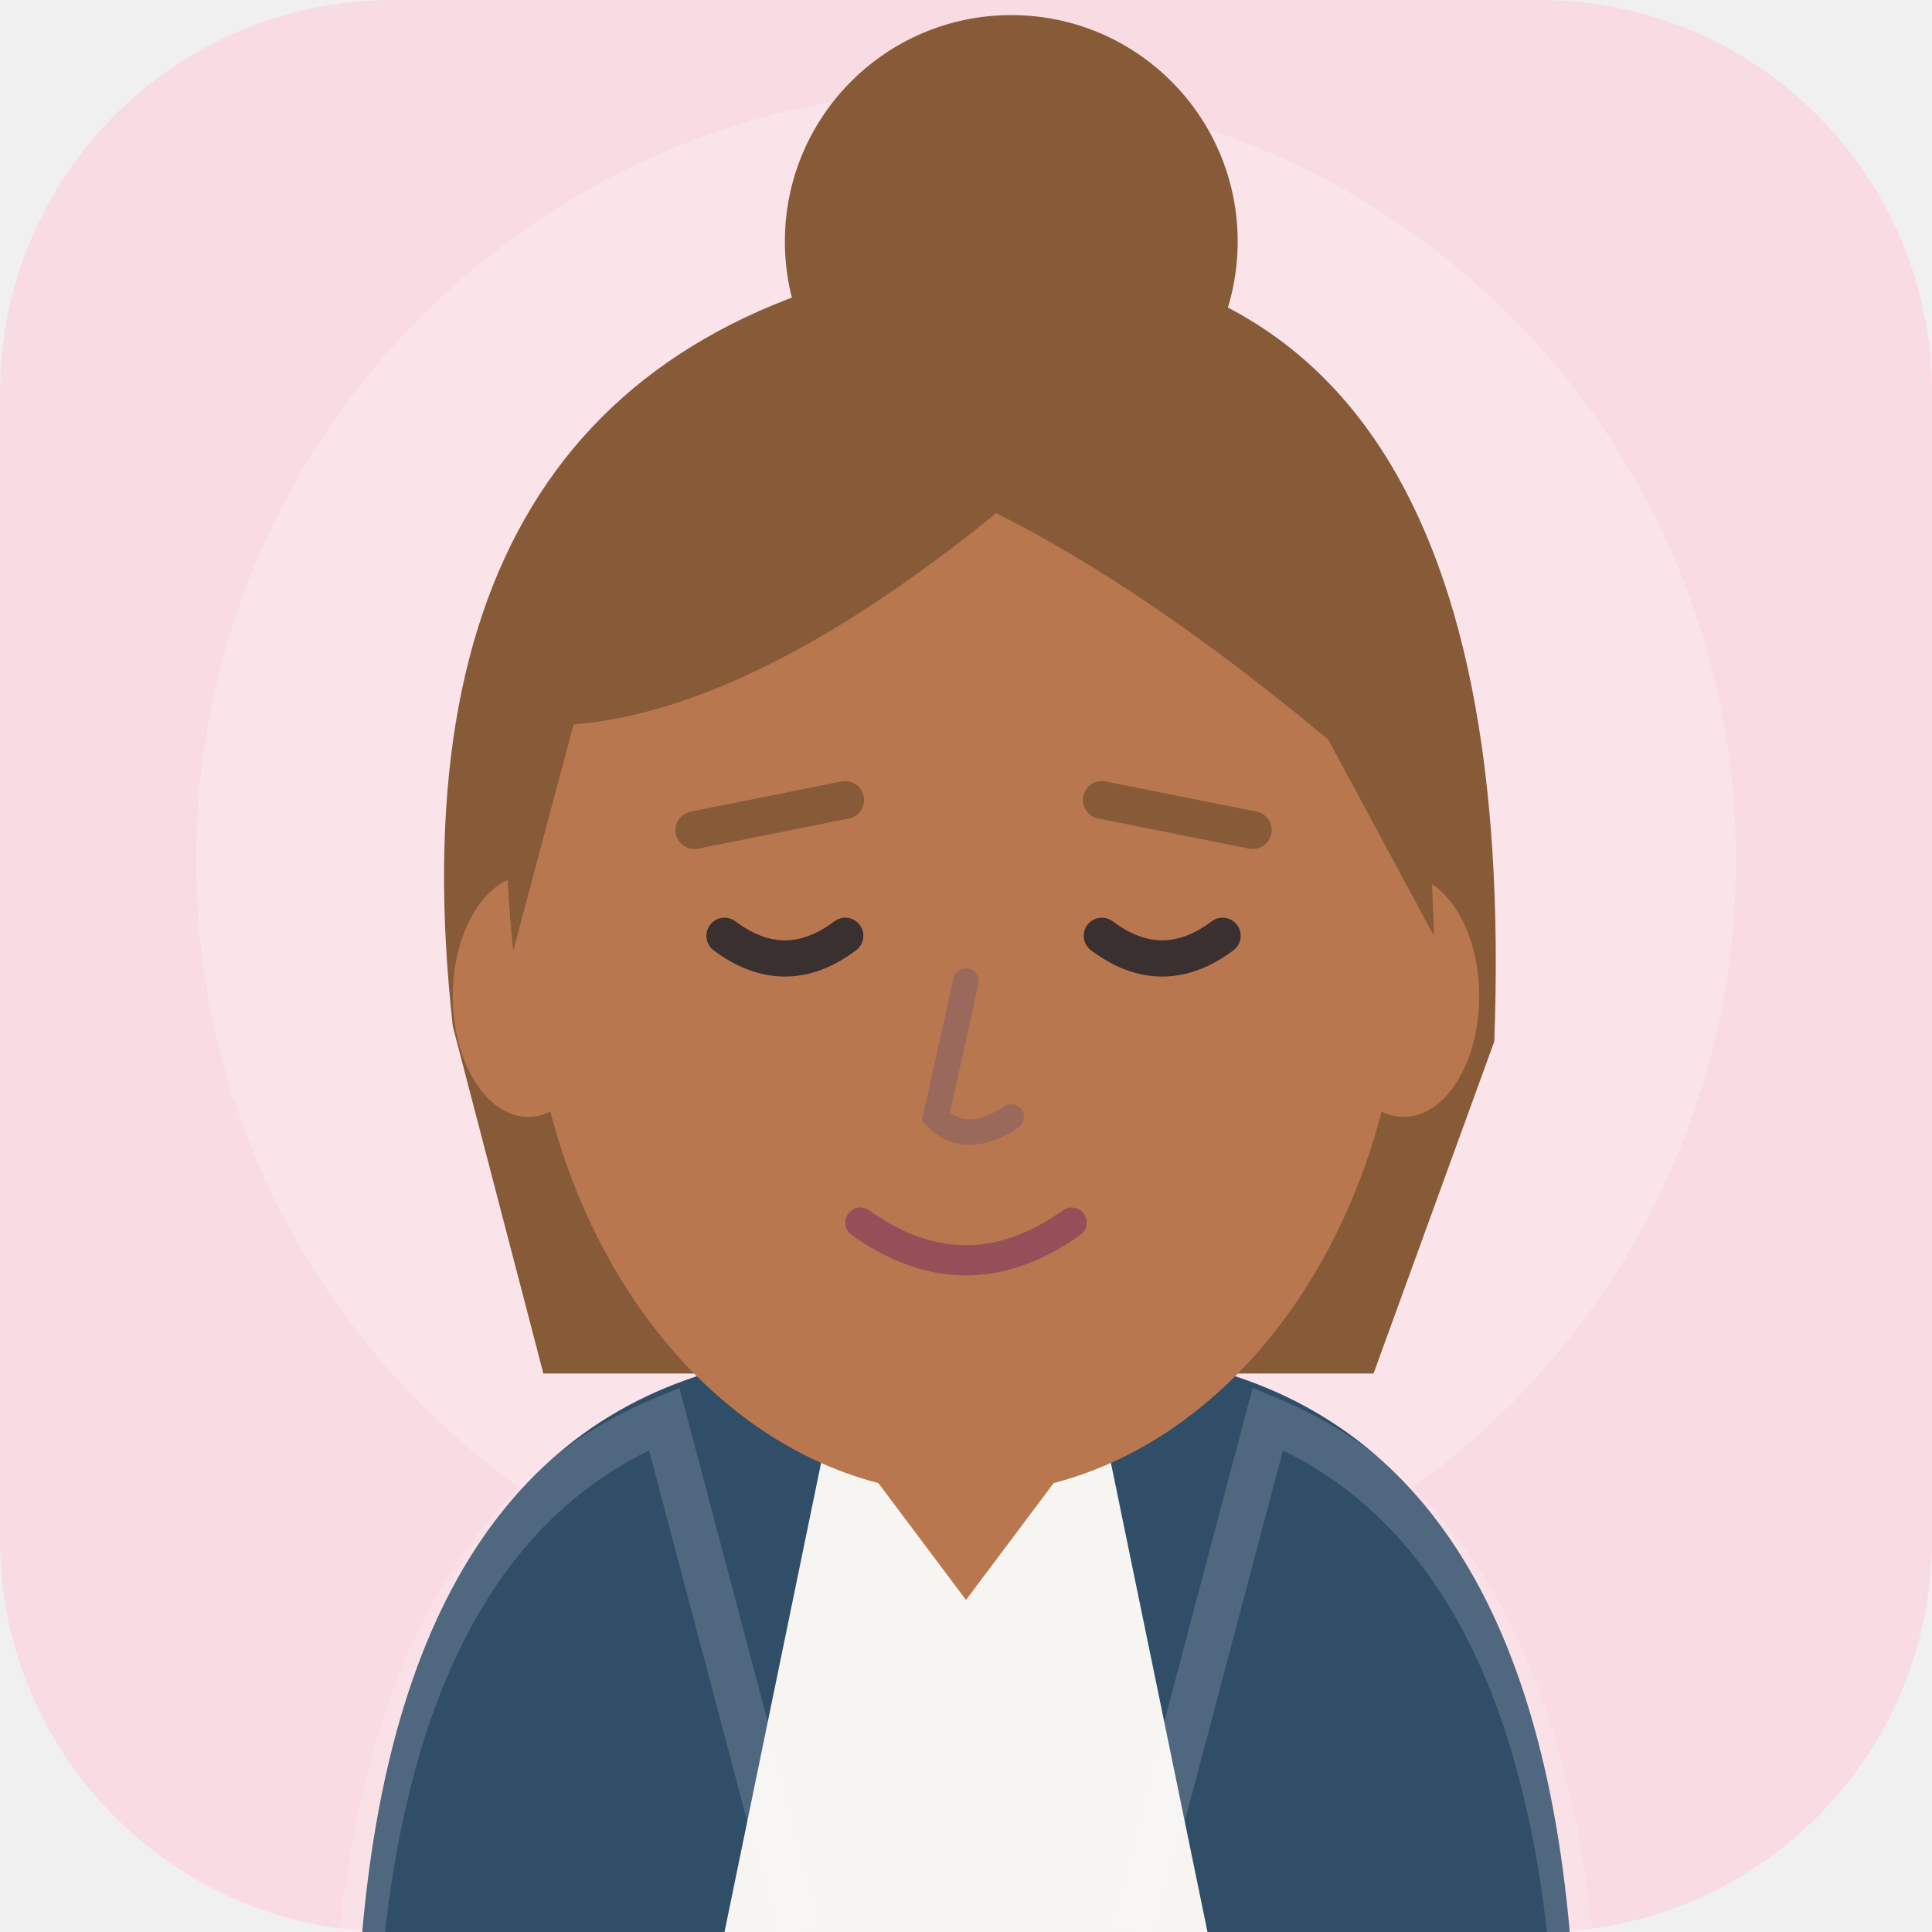
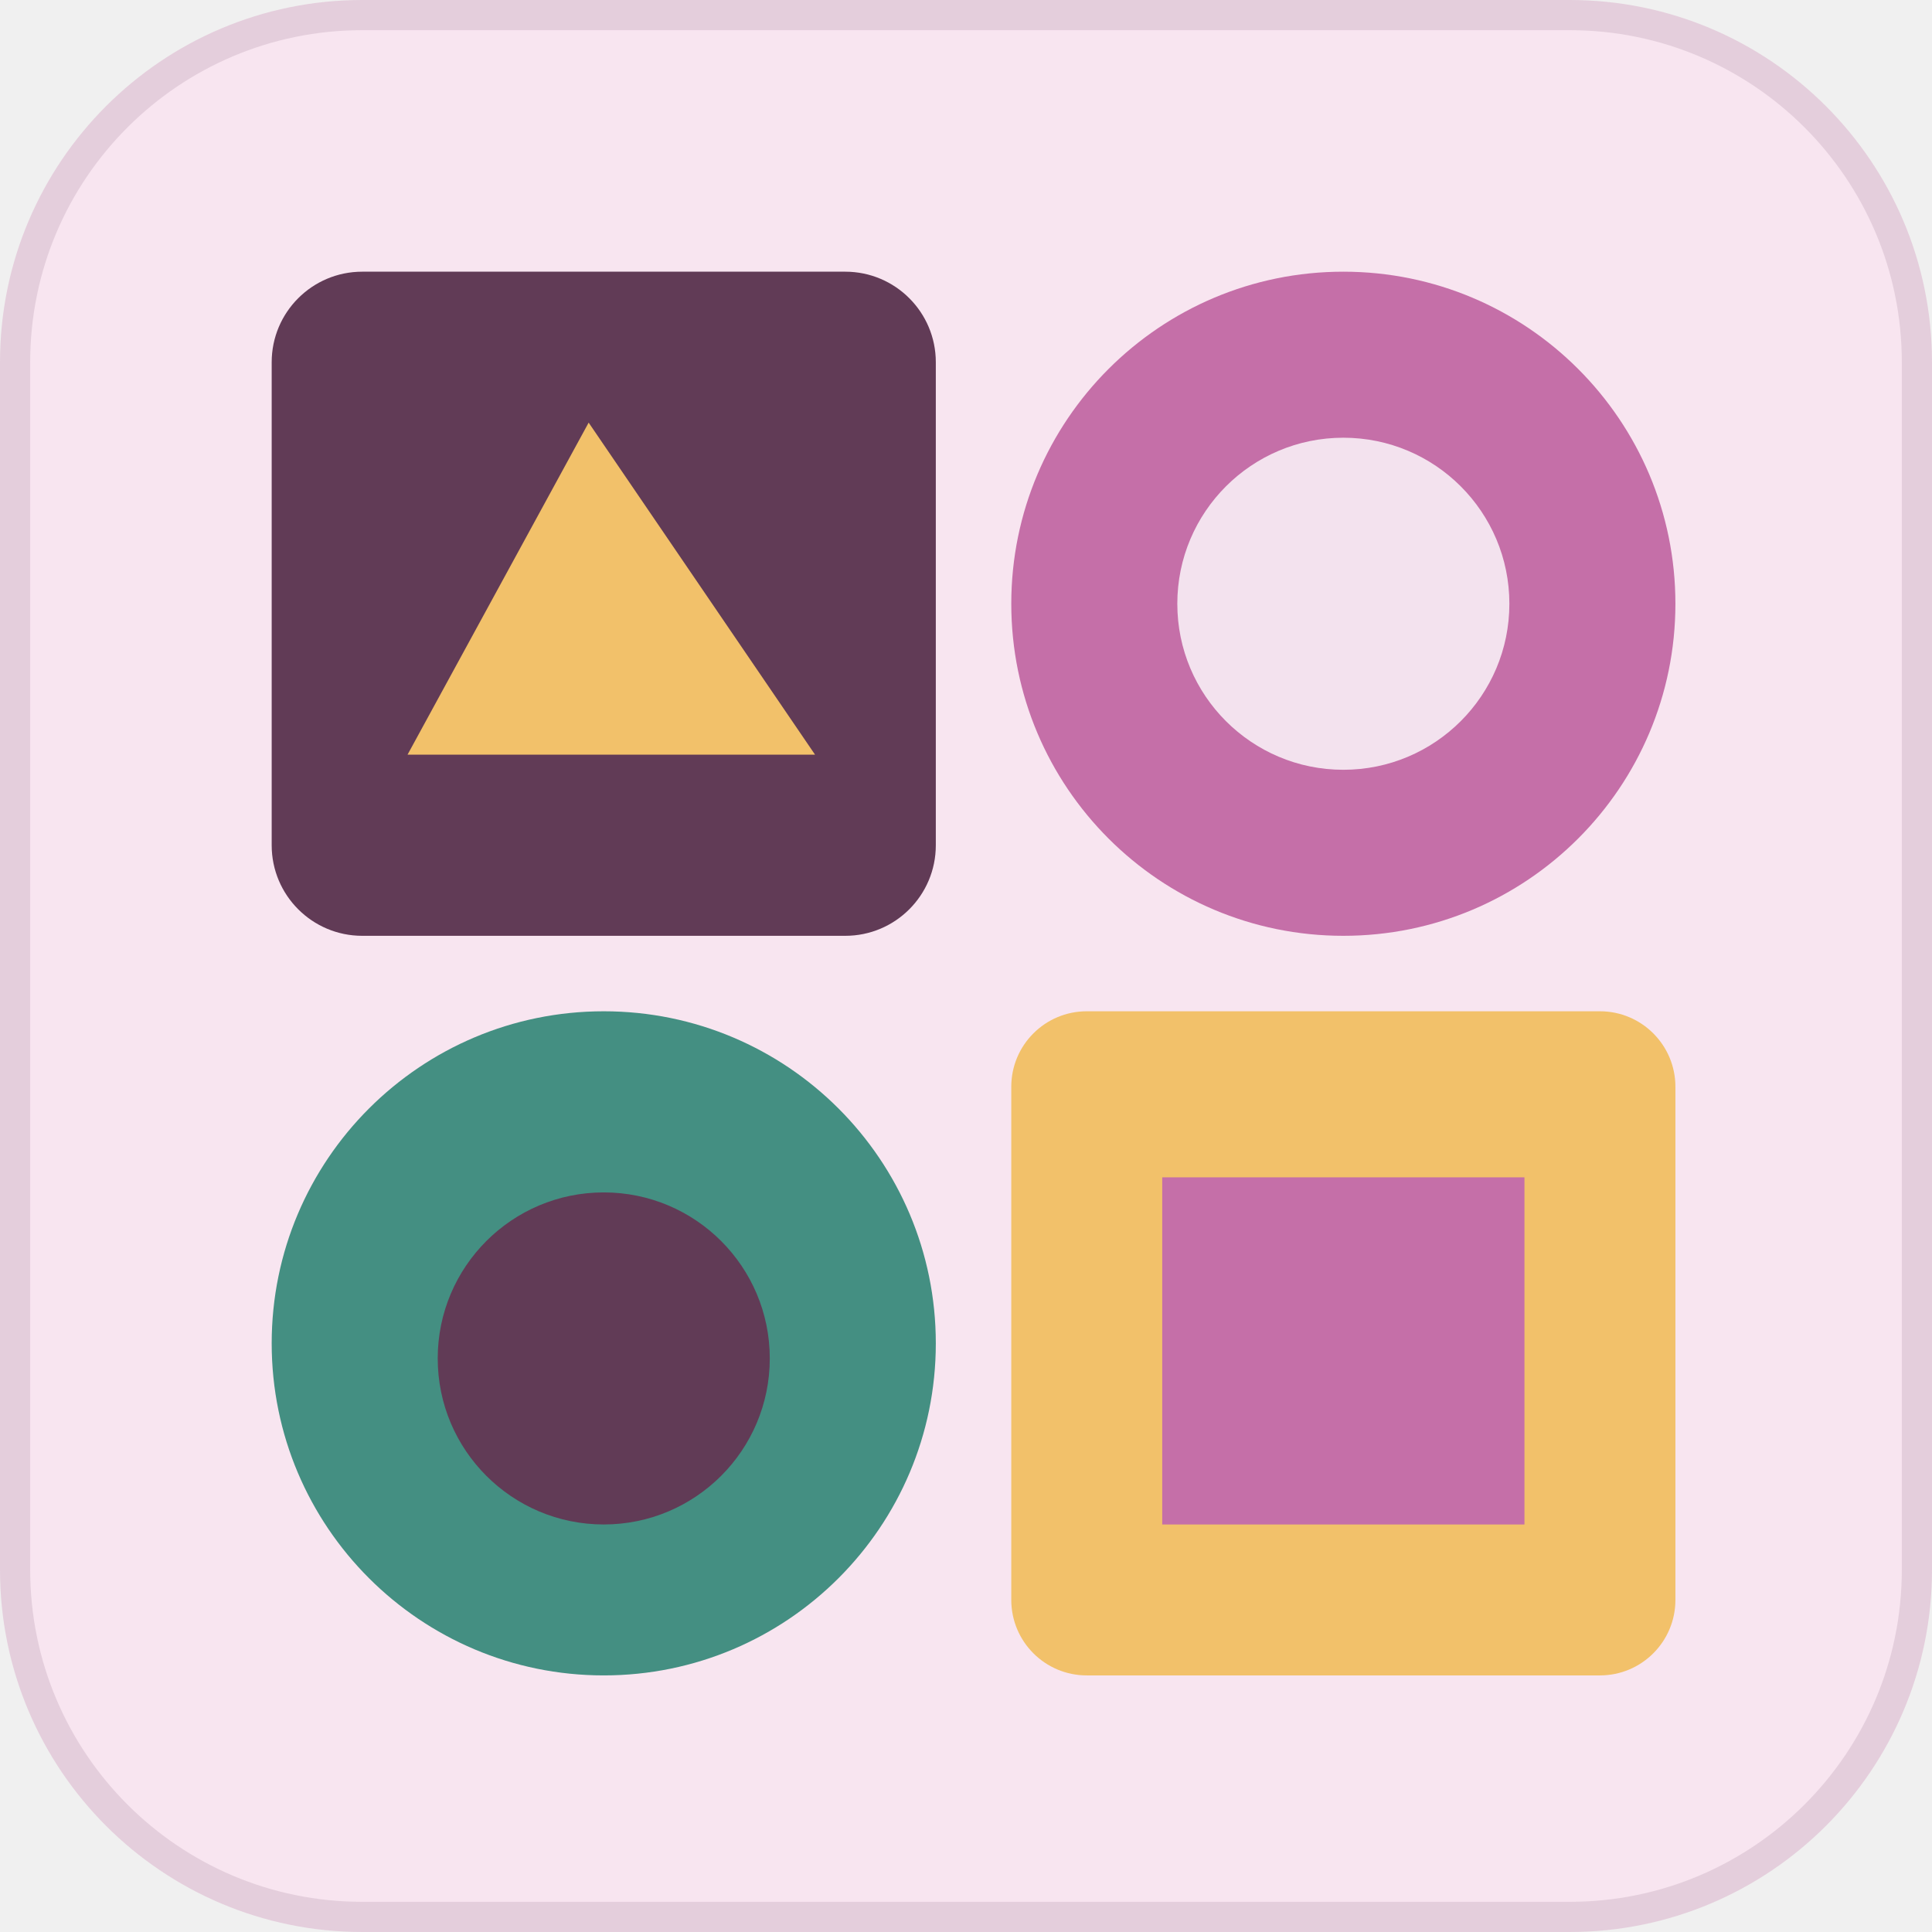
- <svg xmlns="http://www.w3.org/2000/svg" viewBox="0 0 128 128" role="img" aria-label="Illustrated profile avatar">
-   <rect width="128" height="128" rx="26" fill="#f9dce3" />
-   <circle cx="64" cy="57" r="51" fill="#fff" opacity=".22" />
-   <path d="M24 128q3-34 27-38l13 9 13-9q24 4 27 38" fill="#314e69" />
-   <path d="M57 87h14v18q-7 9-14 0Z" fill="#b97750" />
-   <path d="M55 94l9 12 9-12 7 34H48Z" fill="#f7f5f2" />
-   <path d="M30 68Q25 23 63 17Q101 15 99 69L91 91H36Z" fill="#875a38" />
-   <ellipse cx="35" cy="66" rx="5" ry="8" fill="#b97750" />
-   <ellipse cx="93" cy="66" rx="5" ry="8" fill="#b97750" />
-   <ellipse cx="64" cy="62" rx="29" ry="37" fill="#b97750" />
-   <circle cx="67" cy="16" r="15" fill="#875a38" />
-   <path d="M34 63Q30 24 61 23Q94 18 95 62L88 49Q76 39 66 34Q50 47 38 48Z" fill="#875a38" />
-   <path d="M46 55l10-2M73 53l10 2" stroke="#875a38" stroke-width="2.5" stroke-linecap="round" />
-   <path d="M48 62q4 3 8 0M73 62q4 3 8 0" stroke="#3a3030" stroke-width="2.4" fill="none" stroke-linecap="round" />
-   <path d="M64 65l-2 9q2 2 5 0" fill="none" stroke="#9a695b" stroke-width="1.7" stroke-linecap="round" />
-   <path d="M57 81q7 5 14 0" fill="none" stroke="#954f58" stroke-width="2" stroke-linecap="round" />
-   <path d="M24 128q3-27 20-34l9 34M104 128q-3-27-20-34l-9 34" fill="none" stroke="#fff" stroke-opacity=".15" stroke-width="3" />
+ <svg xmlns="http://www.w3.org/2000/svg" width="128" height="128" viewBox="0 0 128 128">
+   <defs>
+     <clipPath id="round">
+       <rect width="128" height="128" rx="24" />
+     </clipPath>
+   </defs>
+   <g clip-path="url(#round)">
+     <rect width="128" height="128" fill="#F8E5F0" />
+     <rect x="18" y="18" width="44" height="44" rx="6" fill="#613B56" />
+     <rect x="67" y="18" width="44" height="44" rx="22" fill="#C56FA8" />
+     <rect x="18" y="67" width="44" height="44" rx="22" fill="#448F82" />
+     <rect x="67" y="67" width="44" height="44" rx="5" fill="#F2C16A" />
+     <path d="M27 50L39 28L54 50Z" fill="#F2C16A" />
+     <circle cx="89" cy="40" r="11" fill="#FFFFFF" opacity=".8" />
+     <rect x="29" y="79" width="22" height="22" rx="11" fill="#613B56" />
+     <path d="M77 78H101V101H77Z" fill="#C56FA8" />
+   </g>
+   <rect x="1" y="1" width="126" height="126" rx="23" fill="none" stroke="#613B56" stroke-opacity=".13" stroke-width="2" />
</svg>
